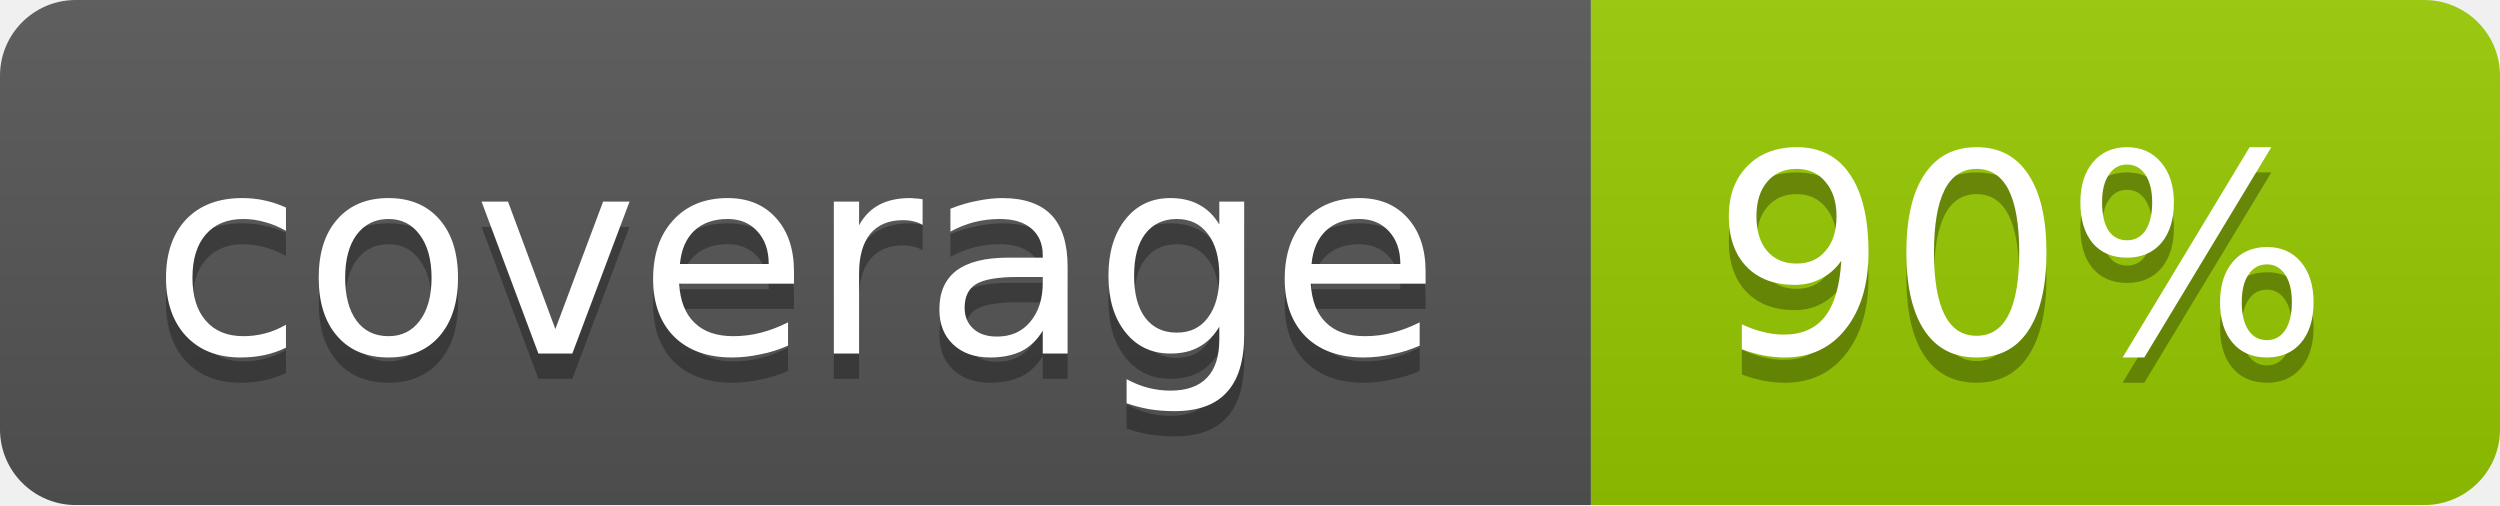
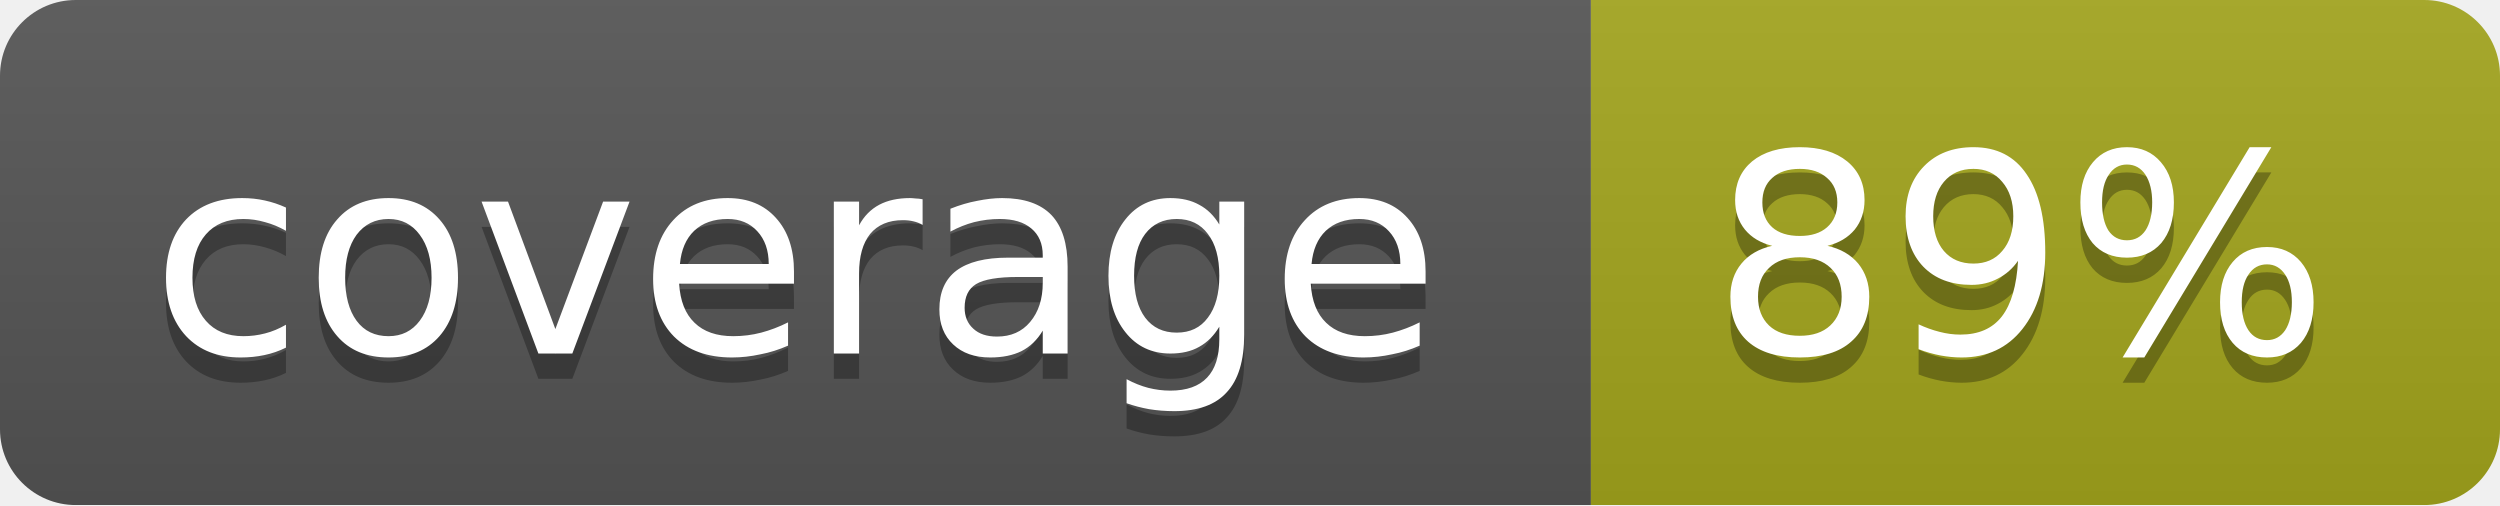
<svg xmlns="http://www.w3.org/2000/svg" width="99" height="20">
  <linearGradient id="b" x2="0" y2="100%">
    <stop offset="0" stop-color="#bbb" stop-opacity=".1" />
    <stop offset="1" stop-opacity=".1" />
  </linearGradient>
  <mask id="a">
    <rect width="99" height="20" rx="3" fill="#fff" />
  </mask>
  <g mask="url(#a)">
    <path fill="#555" d="M0 0h63v20H0z" />
-     <path fill="#97CA00" d="M63 0h36v20H63z" />
+     <path fill="#a4a61d" d="M63 0h36v20H63z" />
    <path fill="url(#b)" d="M0 0h99v20H0z" />
  </g>
  <g fill="#fff" text-anchor="middle" font-family="DejaVu Sans,Verdana,Geneva,sans-serif" font-size="11">
    <text x="31.5" y="15" fill="#010101" fill-opacity=".3">coverage</text>
    <text x="31.5" y="14">coverage</text>
-     <text x="80" y="15" fill="#010101" fill-opacity=".3">90%</text>
-     <text x="80" y="14">90%</text>
+     <text x="80" y="15" fill="#010101" fill-opacity=".3">89%</text>
+     <text x="80" y="14">89%</text>
  </g>
</svg>
